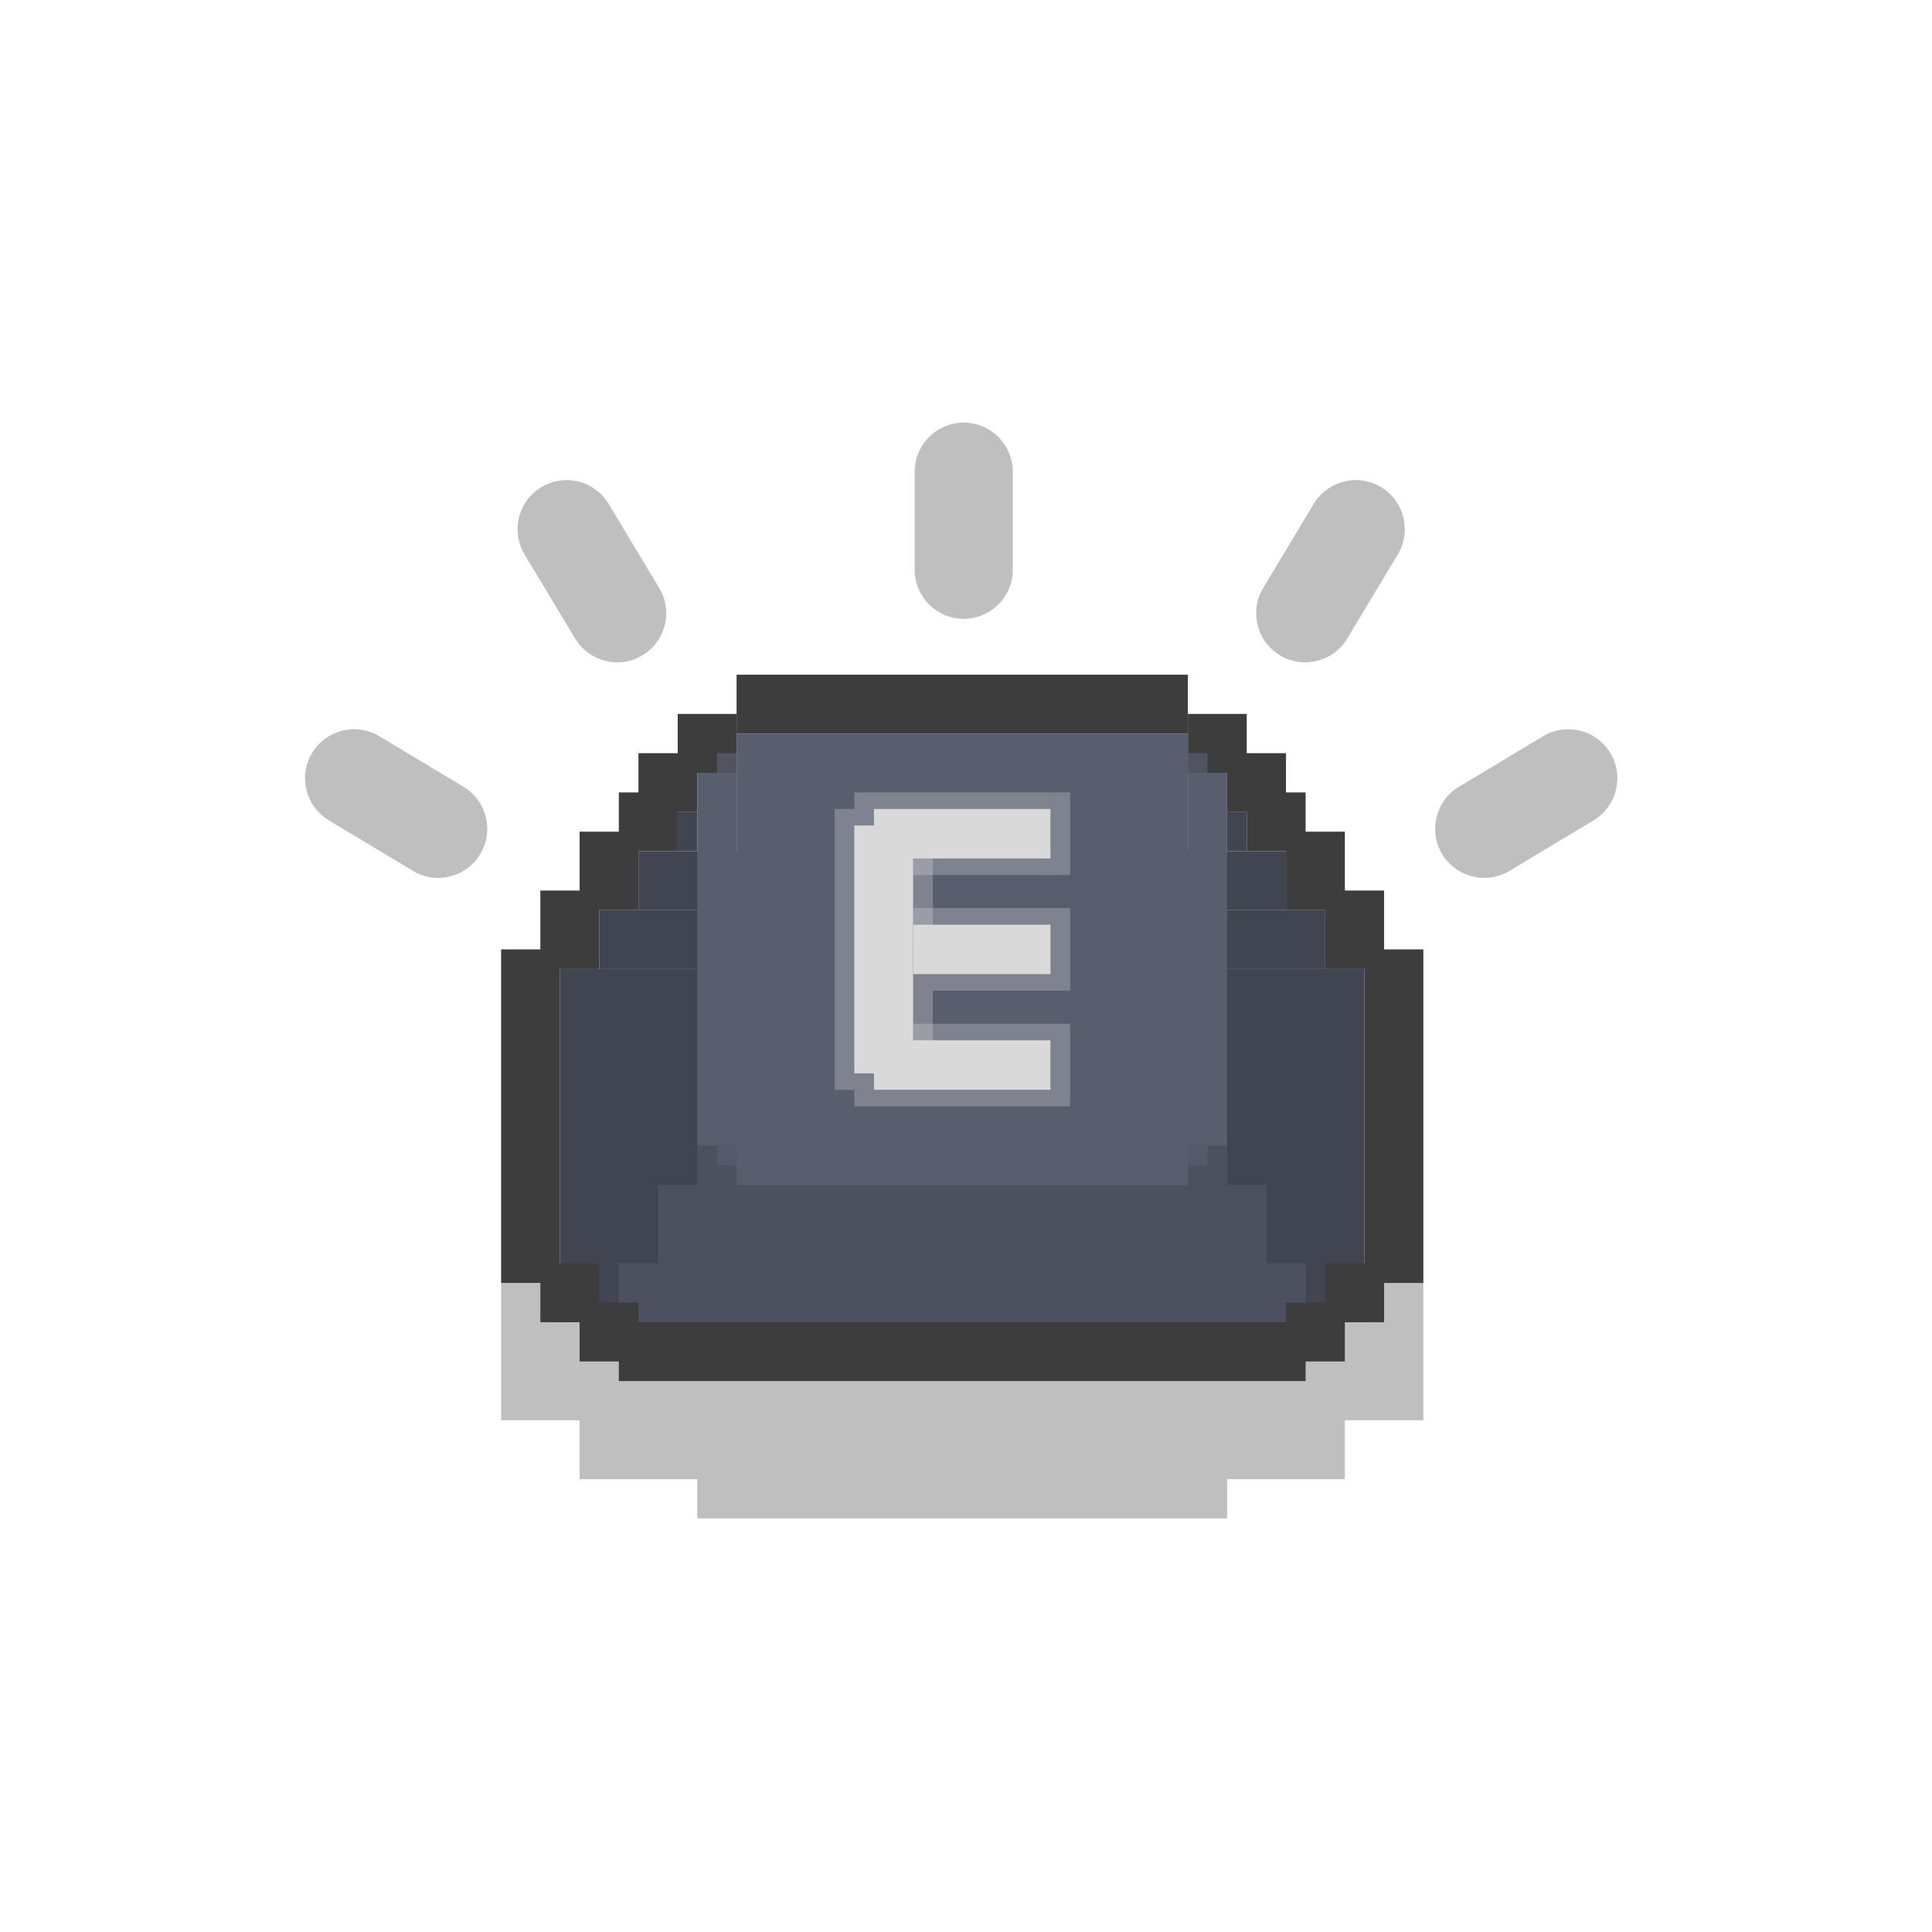
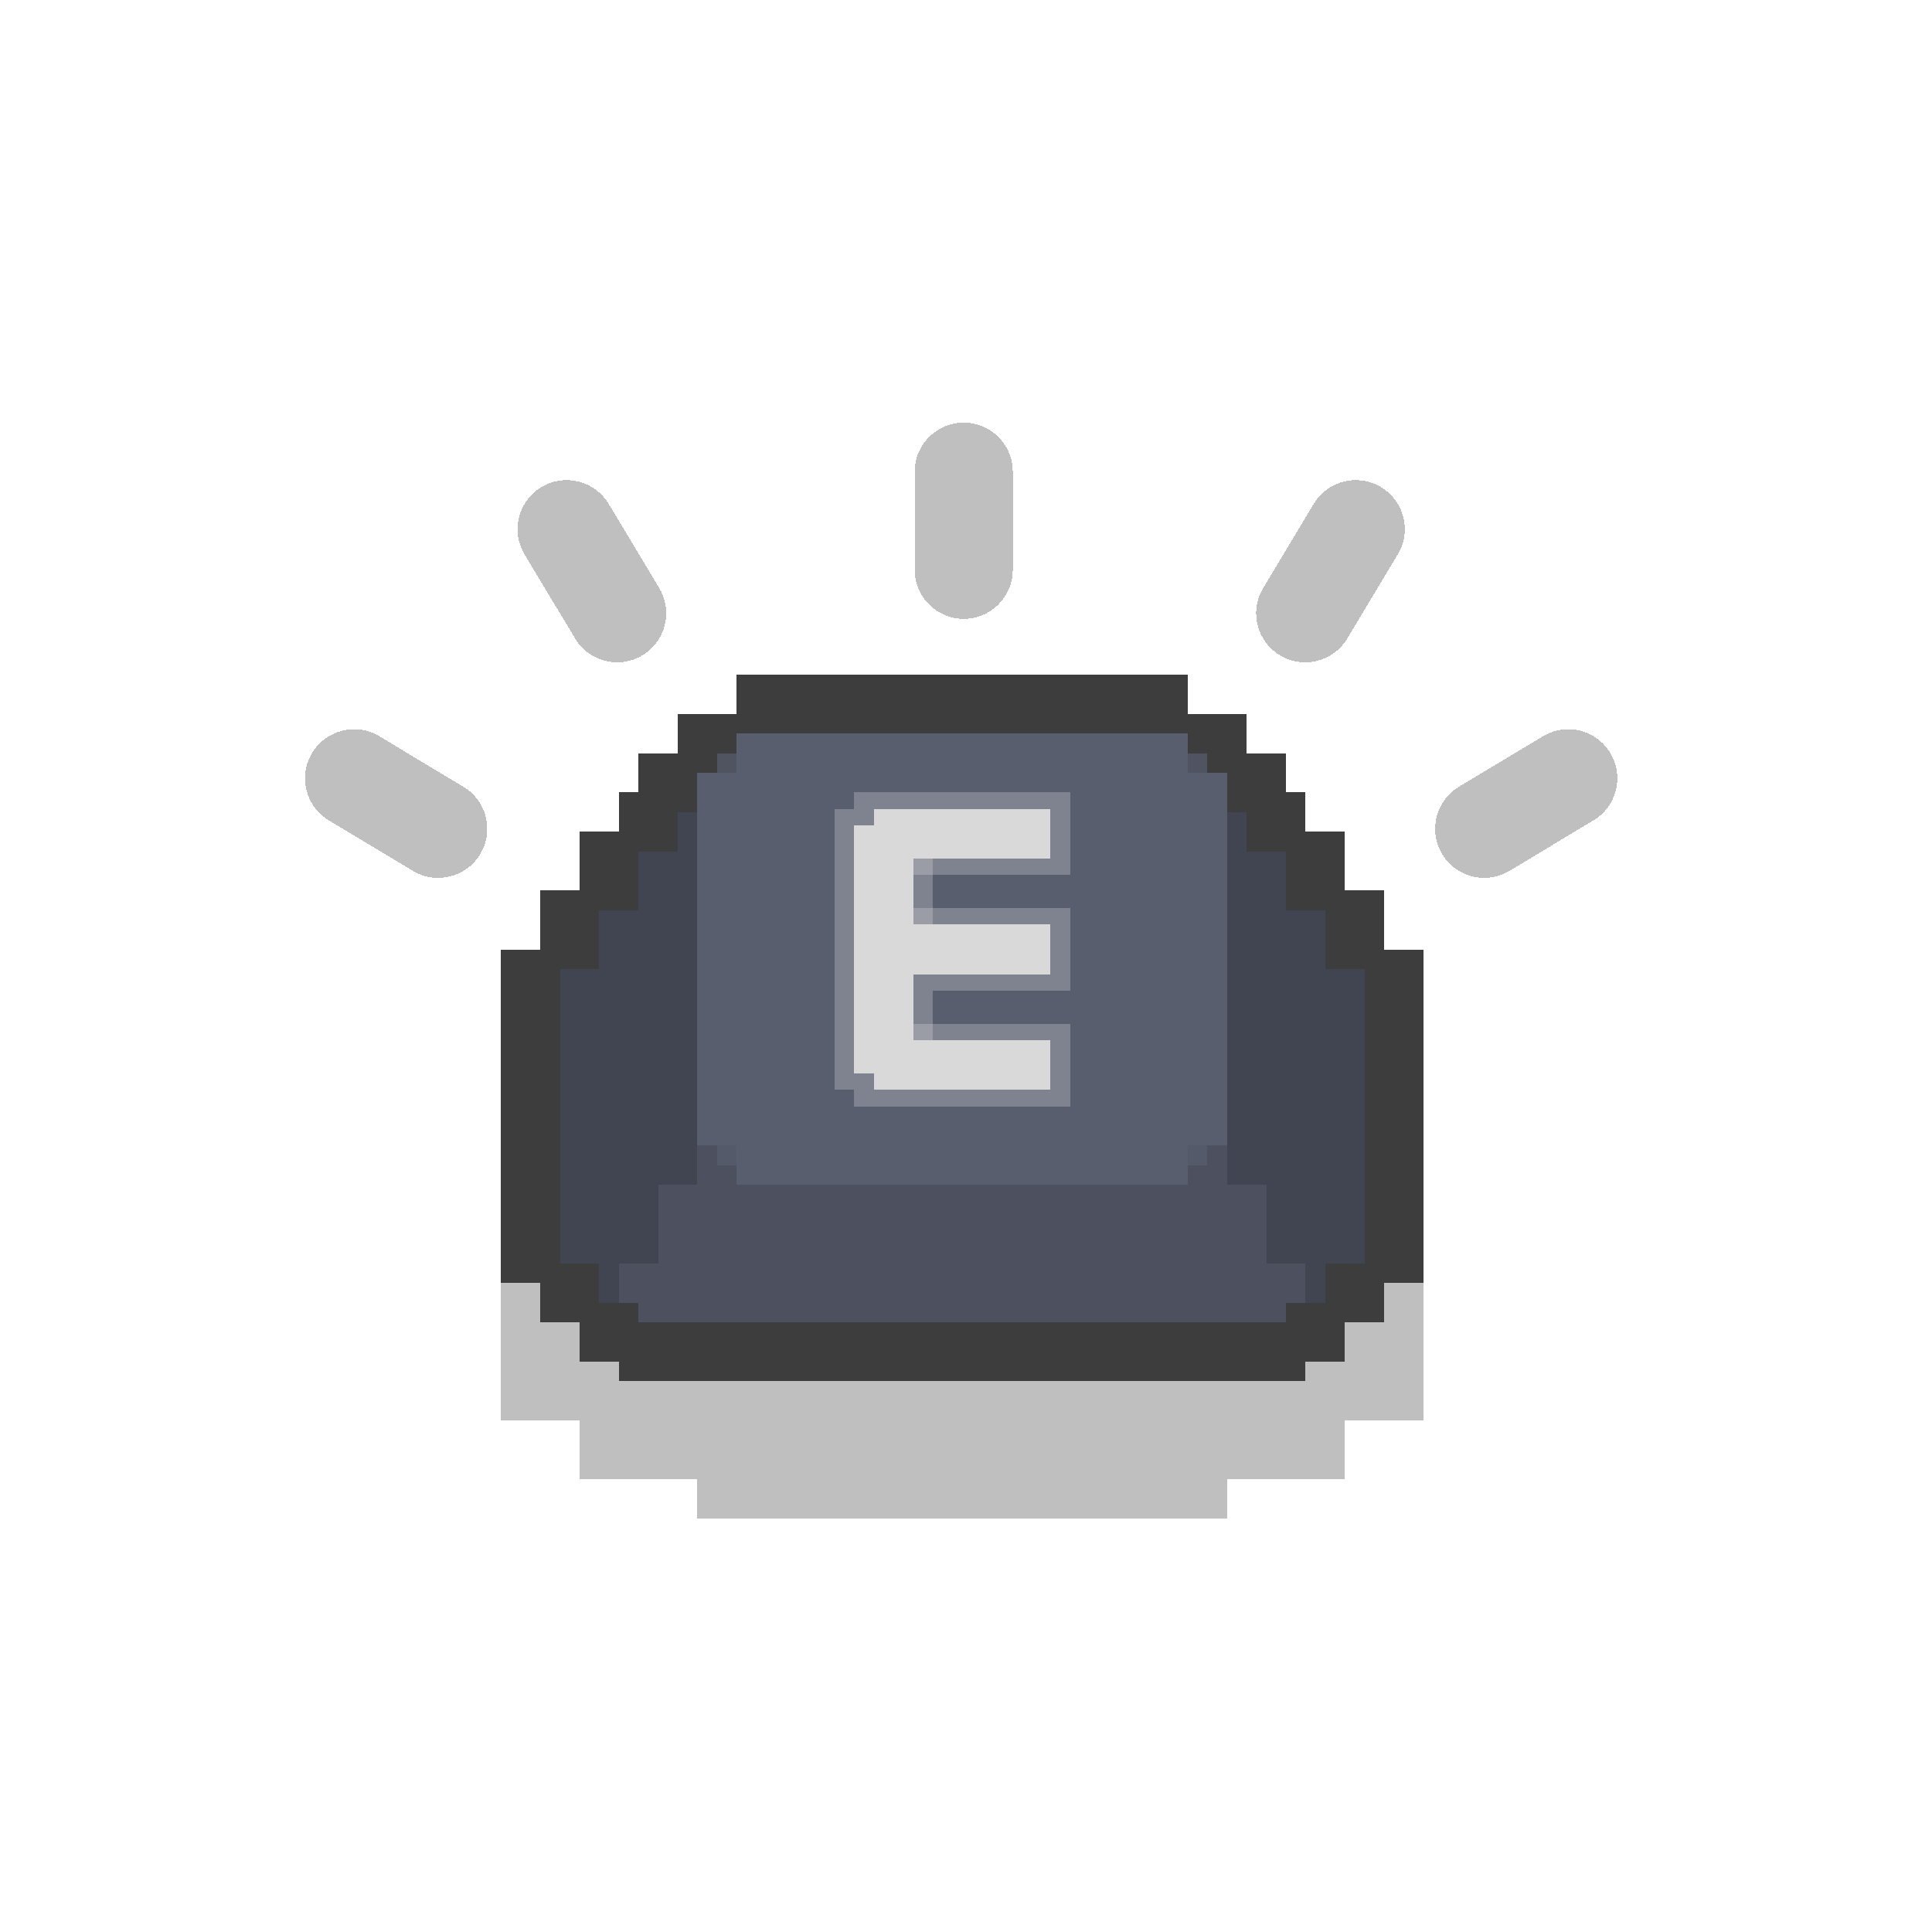
- <svg xmlns="http://www.w3.org/2000/svg" width="128" height="128" viewBox="0 0 128 128" fill="none">
+ <svg xmlns="http://www.w3.org/2000/svg" shape-rendering="crispEdges" width="128" height="128" viewBox="0 0 128 128" fill="none">
  <rect width="61.1" height="9.1" transform="matrix(1 0 0 -1 33.2002 94.1001)" fill="#3D3D3D" fill-opacity="0.33" />
  <rect x="38.4" y="94.1" width="50.7" height="3.9" fill="#3D3D3D" fill-opacity="0.33" />
  <rect width="35.1" height="2.6" transform="matrix(1 0 0 -1 46.2002 100.6)" fill="#3D3D3D" fill-opacity="0.33" />
  <rect width="53.3" height="23.4" transform="matrix(1 0 0 -1 37.1001 87.6001)" fill="#414451" />
  <rect x="39.7" y="60.3" width="48.1" height="3.9" fill="#414451" />
  <rect width="42.9" height="3.9" transform="matrix(1 0 0 -1 42.3003 60.3)" fill="#414451" />
  <rect width="1.3" height="2.6" transform="matrix(1 0 0 -1 44.9004 56.4001)" fill="#414451" />
  <rect width="1.3" height="2.6" transform="matrix(1 0 0 -1 81.3003 56.4001)" fill="#414451" />
  <rect width="29.9" height="3.9" transform="matrix(-1 0 0 1 78.7002 44.7001)" fill="#3D3D3D" />
  <rect x="35.8" y="59" width="3.9" height="5.2" fill="#3D3D3D" />
  <rect x="35.8" y="83.7" width="3.9" height="3.9" fill="#3D3D3D" />
  <rect x="38.4" y="86.3" width="3.9" height="3.9" fill="#3D3D3D" />
  <rect width="3.9" height="3.9" transform="matrix(-1 0 0 1 91.7002 83.7001)" fill="#3D3D3D" />
  <rect width="3.9" height="3.9" transform="matrix(-1 0 0 1 89.1001 86.3)" fill="#3D3D3D" />
  <rect x="41" y="87.6" width="45.5" height="3.9" fill="#3D3D3D" />
  <rect x="38.4" y="55.1" width="3.9" height="5.2" fill="#3D3D3D" />
  <rect x="41" y="52.5" width="3.9" height="3.9" fill="#3D3D3D" />
  <rect x="42.3" y="49.9" width="3.9" height="3.9" fill="#3D3D3D" />
  <rect x="44.9" y="47.3" width="3.9" height="3.9" fill="#3D3D3D" />
  <rect x="33.2" y="62.9" width="3.9" height="22.1" fill="#3D3D3D" />
  <rect width="3.9" height="5.2" transform="matrix(-1 0 0 1 91.7002 59.0001)" fill="#3D3D3D" />
  <rect width="3.9" height="5.2" transform="matrix(-1 0 0 1 89.1001 55.1001)" fill="#3D3D3D" />
  <rect width="3.9" height="3.9" transform="matrix(-1 0 0 1 86.5 52.5001)" fill="#3D3D3D" />
  <rect width="3.9" height="3.9" transform="matrix(-1 0 0 1 85.2002 49.9001)" fill="#3D3D3D" />
  <rect width="3.9" height="3.9" transform="matrix(-1 0 0 1 82.6001 47.3)" fill="#3D3D3D" />
  <rect width="3.9" height="22.1" transform="matrix(-1 0 0 1 94.3003 62.9001)" fill="#3D3D3D" />
  <rect x="46.2" y="75.9" width="35.1" height="11.7" fill="#4D515F" />
  <rect x="43.6" y="78.5" width="2.6" height="9.1" fill="#4D515F" />
  <rect x="41" y="83.7" width="2.6" height="2.6" fill="#4D515F" />
  <rect x="42.3" y="86.3" width="1.3" height="1.3" fill="#4D515F" />
  <rect width="2.6" height="9.1" transform="matrix(-1 0 0 1 83.9004 78.5001)" fill="#4D515F" />
  <rect width="2.6" height="2.6" transform="matrix(-1 0 0 1 86.5 83.7001)" fill="#4D515F" />
  <rect width="1.3" height="1.3" transform="matrix(-1 0 0 1 85.2002 86.3)" fill="#4D515F" />
  <rect x="48.8" y="77.2" width="1.3" height="1.3" transform="rotate(180 48.8003 77.2001)" fill="#595E6F" fill-opacity="0.7" />
  <rect x="80" y="77.2" width="1.3" height="1.3" transform="rotate(180 80 77.2001)" fill="#595E6F" fill-opacity="0.7" />
  <rect x="80" y="51.2" width="1.3" height="1.3" transform="rotate(180 80 51.2001)" fill="#595E6F" fill-opacity="0.7" />
  <rect x="48.8" y="51.2" width="1.3" height="1.3" transform="rotate(180 48.8003 51.2001)" fill="#595E6F" fill-opacity="0.7" />
  <rect x="46.2" y="51.2" width="2.6" height="24.7" fill="#595E6F" />
  <rect x="78.7" y="51.2" width="2.6" height="24.7" fill="#595E6F" />
  <rect width="29.9" height="2.6" transform="matrix(1 0 0 -1 48.8003 78.5001)" fill="#595E6F" />
  <rect width="29.9" height="27.3" transform="matrix(1 0 0 -1 48.8003 75.9001)" fill="#595E6F" />
  <rect x="56.6" y="54.69" width="3.9" height="16.421" fill="#D9D9D9" />
  <rect x="57.9" y="53.595" width="11.7" height="3.284" fill="#D9D9D9" />
  <rect width="2.6" height="1.095" transform="matrix(-1 0 0 1 57.9004 53.5948)" fill="#D9D9D9" fill-opacity="0.3" />
  <rect width="13" height="1.095" transform="matrix(-1 0 0 1 69.6001 52.5001)" fill="#D9D9D9" fill-opacity="0.3" />
  <rect width="9.1" height="1.095" transform="matrix(-1 0 0 1 69.6001 56.879)" fill="#D9D9D9" fill-opacity="0.3" />
  <rect x="69.6" y="52.5" width="1.3" height="5.474" fill="#D9D9D9" fill-opacity="0.3" />
  <rect x="69.6" y="60.163" width="1.3" height="5.474" fill="#D9D9D9" fill-opacity="0.3" />
  <rect width="9.1" height="1.095" transform="matrix(-1 0 0 1 69.6001 60.1633)" fill="#D9D9D9" fill-opacity="0.3" />
  <rect width="9.1" height="1.095" transform="matrix(-1 0 0 1 69.6001 64.5422)" fill="#D9D9D9" fill-opacity="0.3" />
  <rect width="13" height="1.095" transform="matrix(-1 0 0 1 69.6001 72.2054)" fill="#D9D9D9" fill-opacity="0.3" />
  <rect width="9.1" height="1.095" transform="matrix(-1 0 0 1 69.6001 67.8265)" fill="#D9D9D9" fill-opacity="0.3" />
  <rect width="1.3" height="4.379" transform="matrix(-1 0 0 1 61.8003 65.637)" fill="#D9D9D9" fill-opacity="0.3" />
  <rect width="1.3" height="5.474" transform="matrix(-1 0 0 1 61.8003 56.879)" fill="#D9D9D9" fill-opacity="0.3" />
  <rect width="2.6" height="17.516" transform="matrix(-1 0 0 1 57.9004 54.6896)" fill="#D9D9D9" fill-opacity="0.3" />
  <rect width="1.3" height="5.474" transform="matrix(-1 0 0 1 70.9004 67.8265)" fill="#D9D9D9" fill-opacity="0.3" />
  <rect x="57.9" y="68.921" width="11.7" height="3.284" fill="#D9D9D9" />
  <rect x="60.501" y="61.258" width="9.1" height="3.284" fill="#D9D9D9" />
  <rect width="6.5" height="13" rx="3.25" transform="matrix(-0.515038 -0.857167 -0.857167 0.515038 108.363 52.6759)" fill="#3D3D3D" fill-opacity="0.33" />
  <rect width="6.5" height="13" rx="3.25" transform="matrix(-0.857167 -0.515038 -0.515038 0.857167 94.2817 33.9465)" fill="#3D3D3D" fill-opacity="0.33" />
  <rect x="19" y="52.676" width="6.5" height="13" rx="3.25" transform="rotate(-59 19 52.6759)" fill="#3D3D3D" fill-opacity="0.33" />
  <rect x="33.081" y="33.947" width="6.5" height="13" rx="3.25" transform="rotate(-31 33.0806 33.9465)" fill="#3D3D3D" fill-opacity="0.33" />
  <rect width="6.5" height="13" rx="3.25" transform="matrix(1 0 0 -1 60.6001 41)" fill="#3D3D3D" fill-opacity="0.33" />
</svg>
